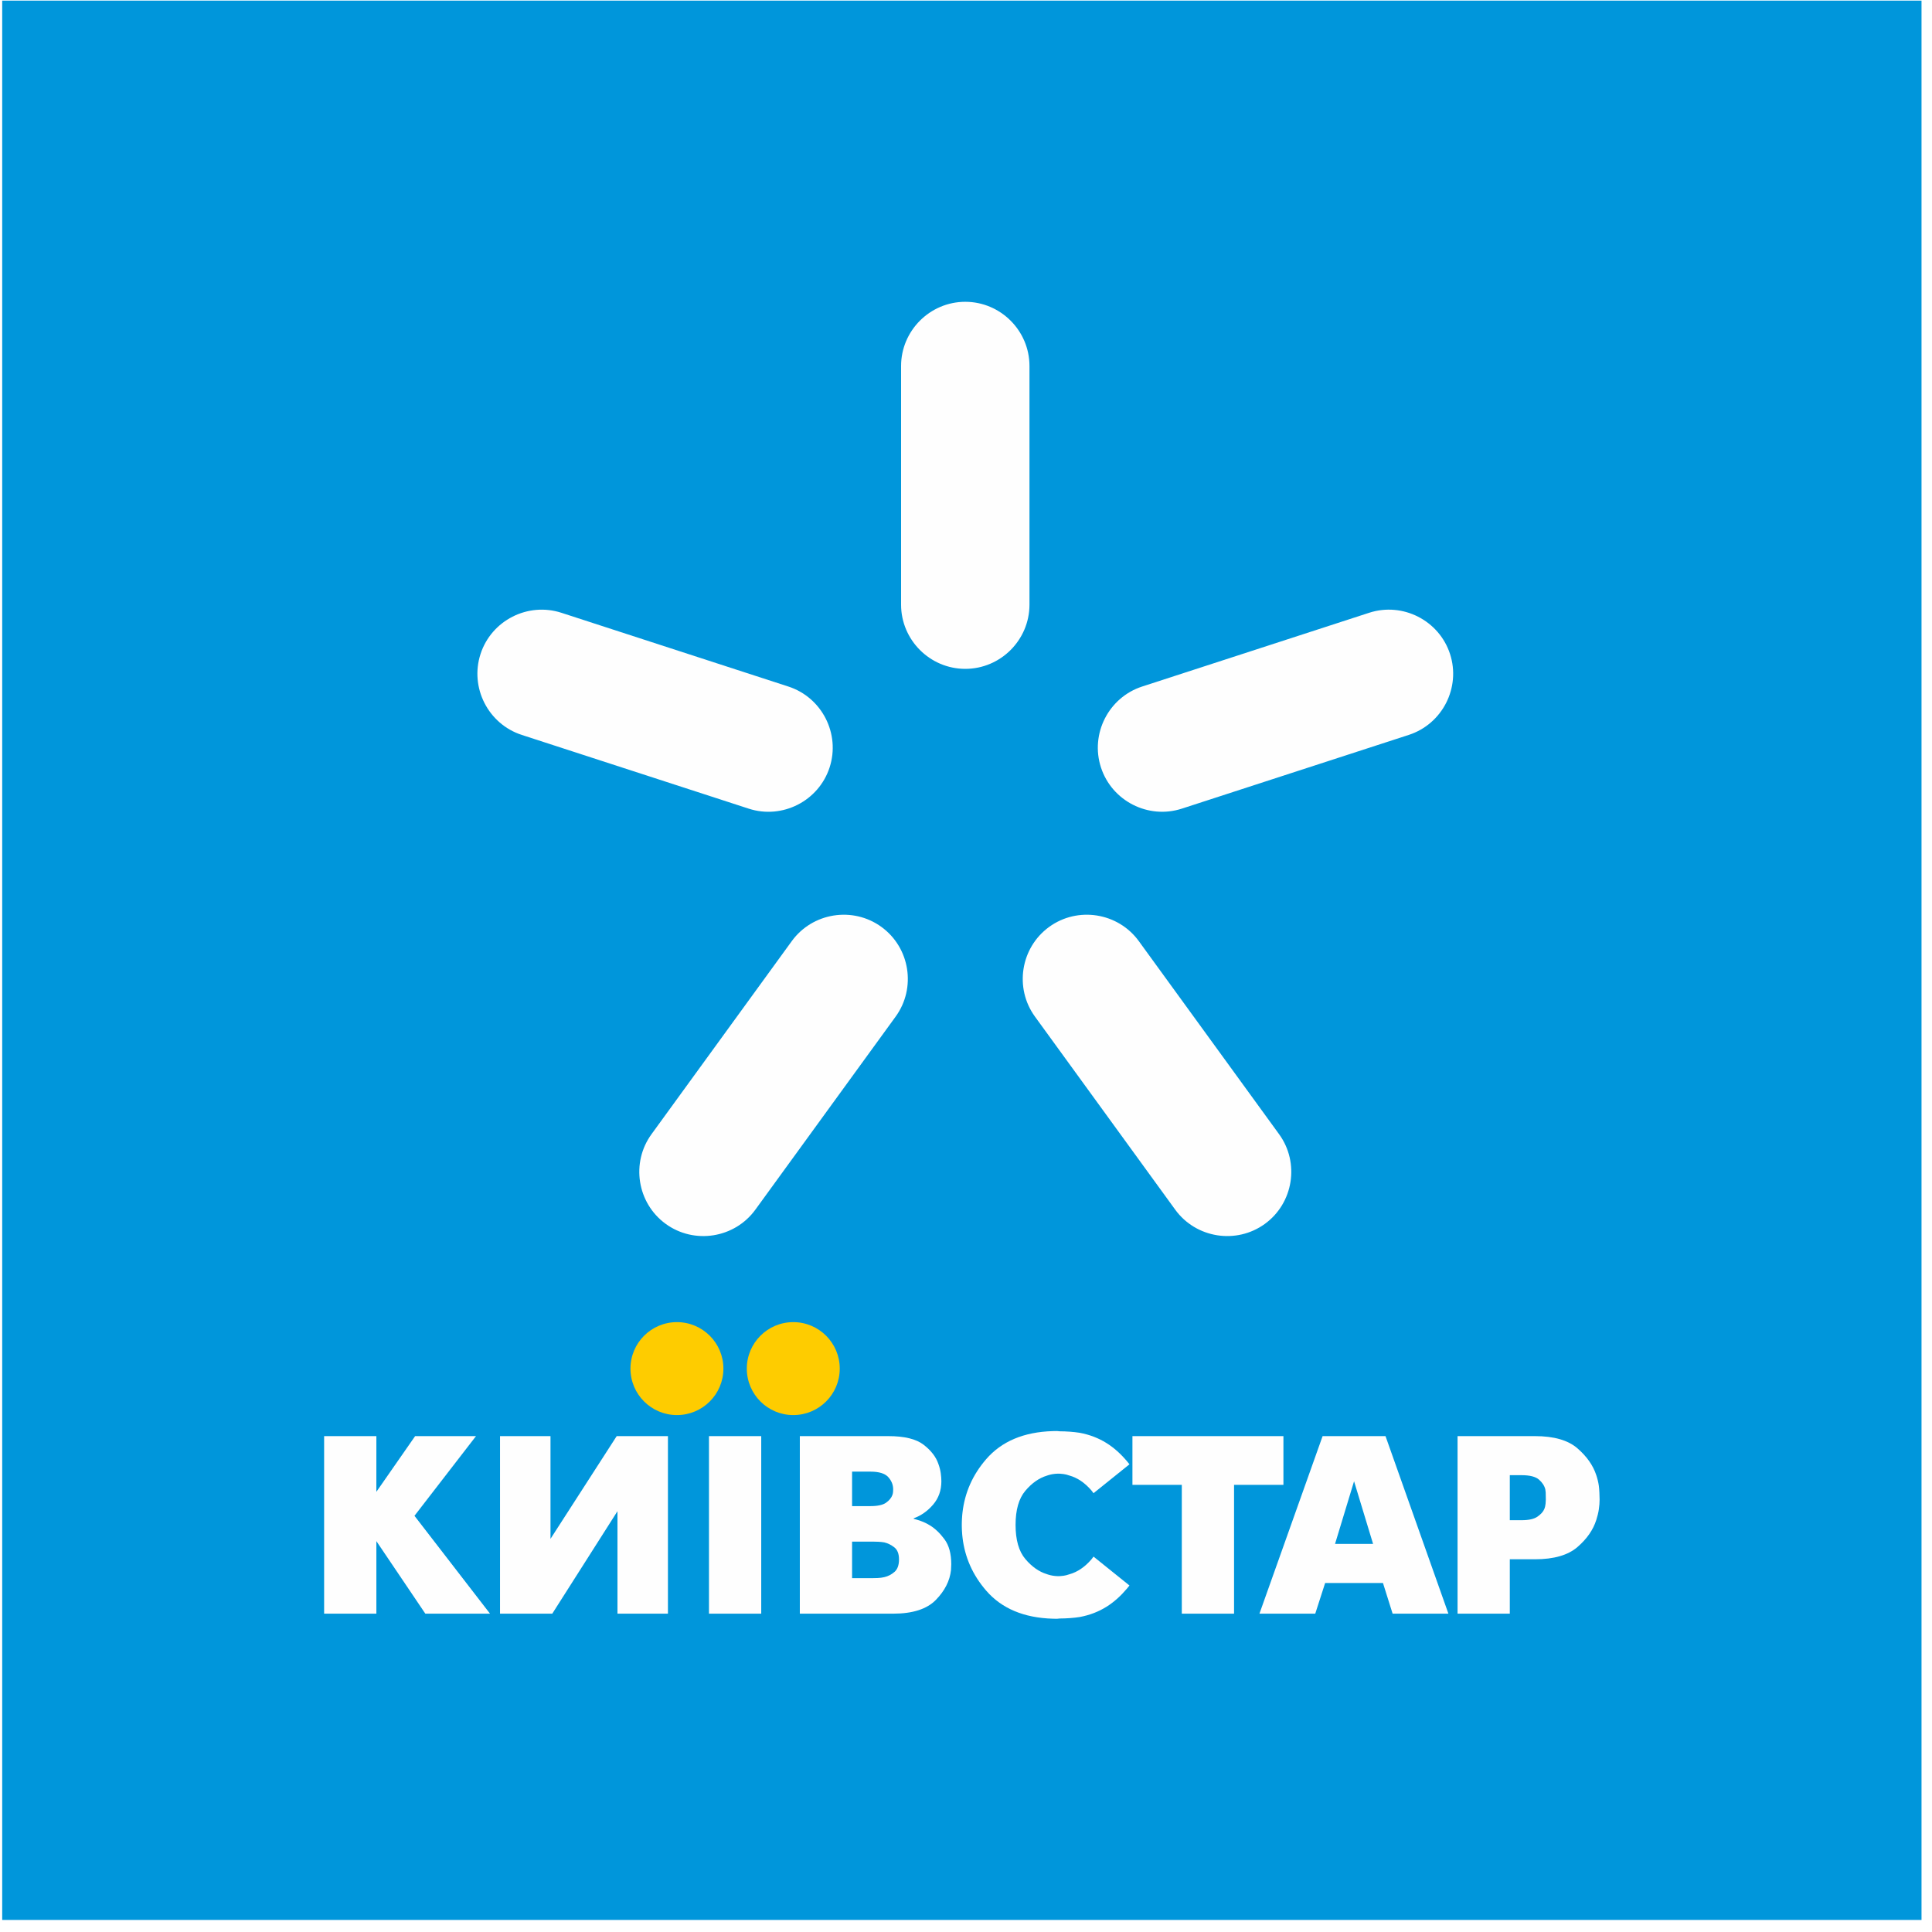
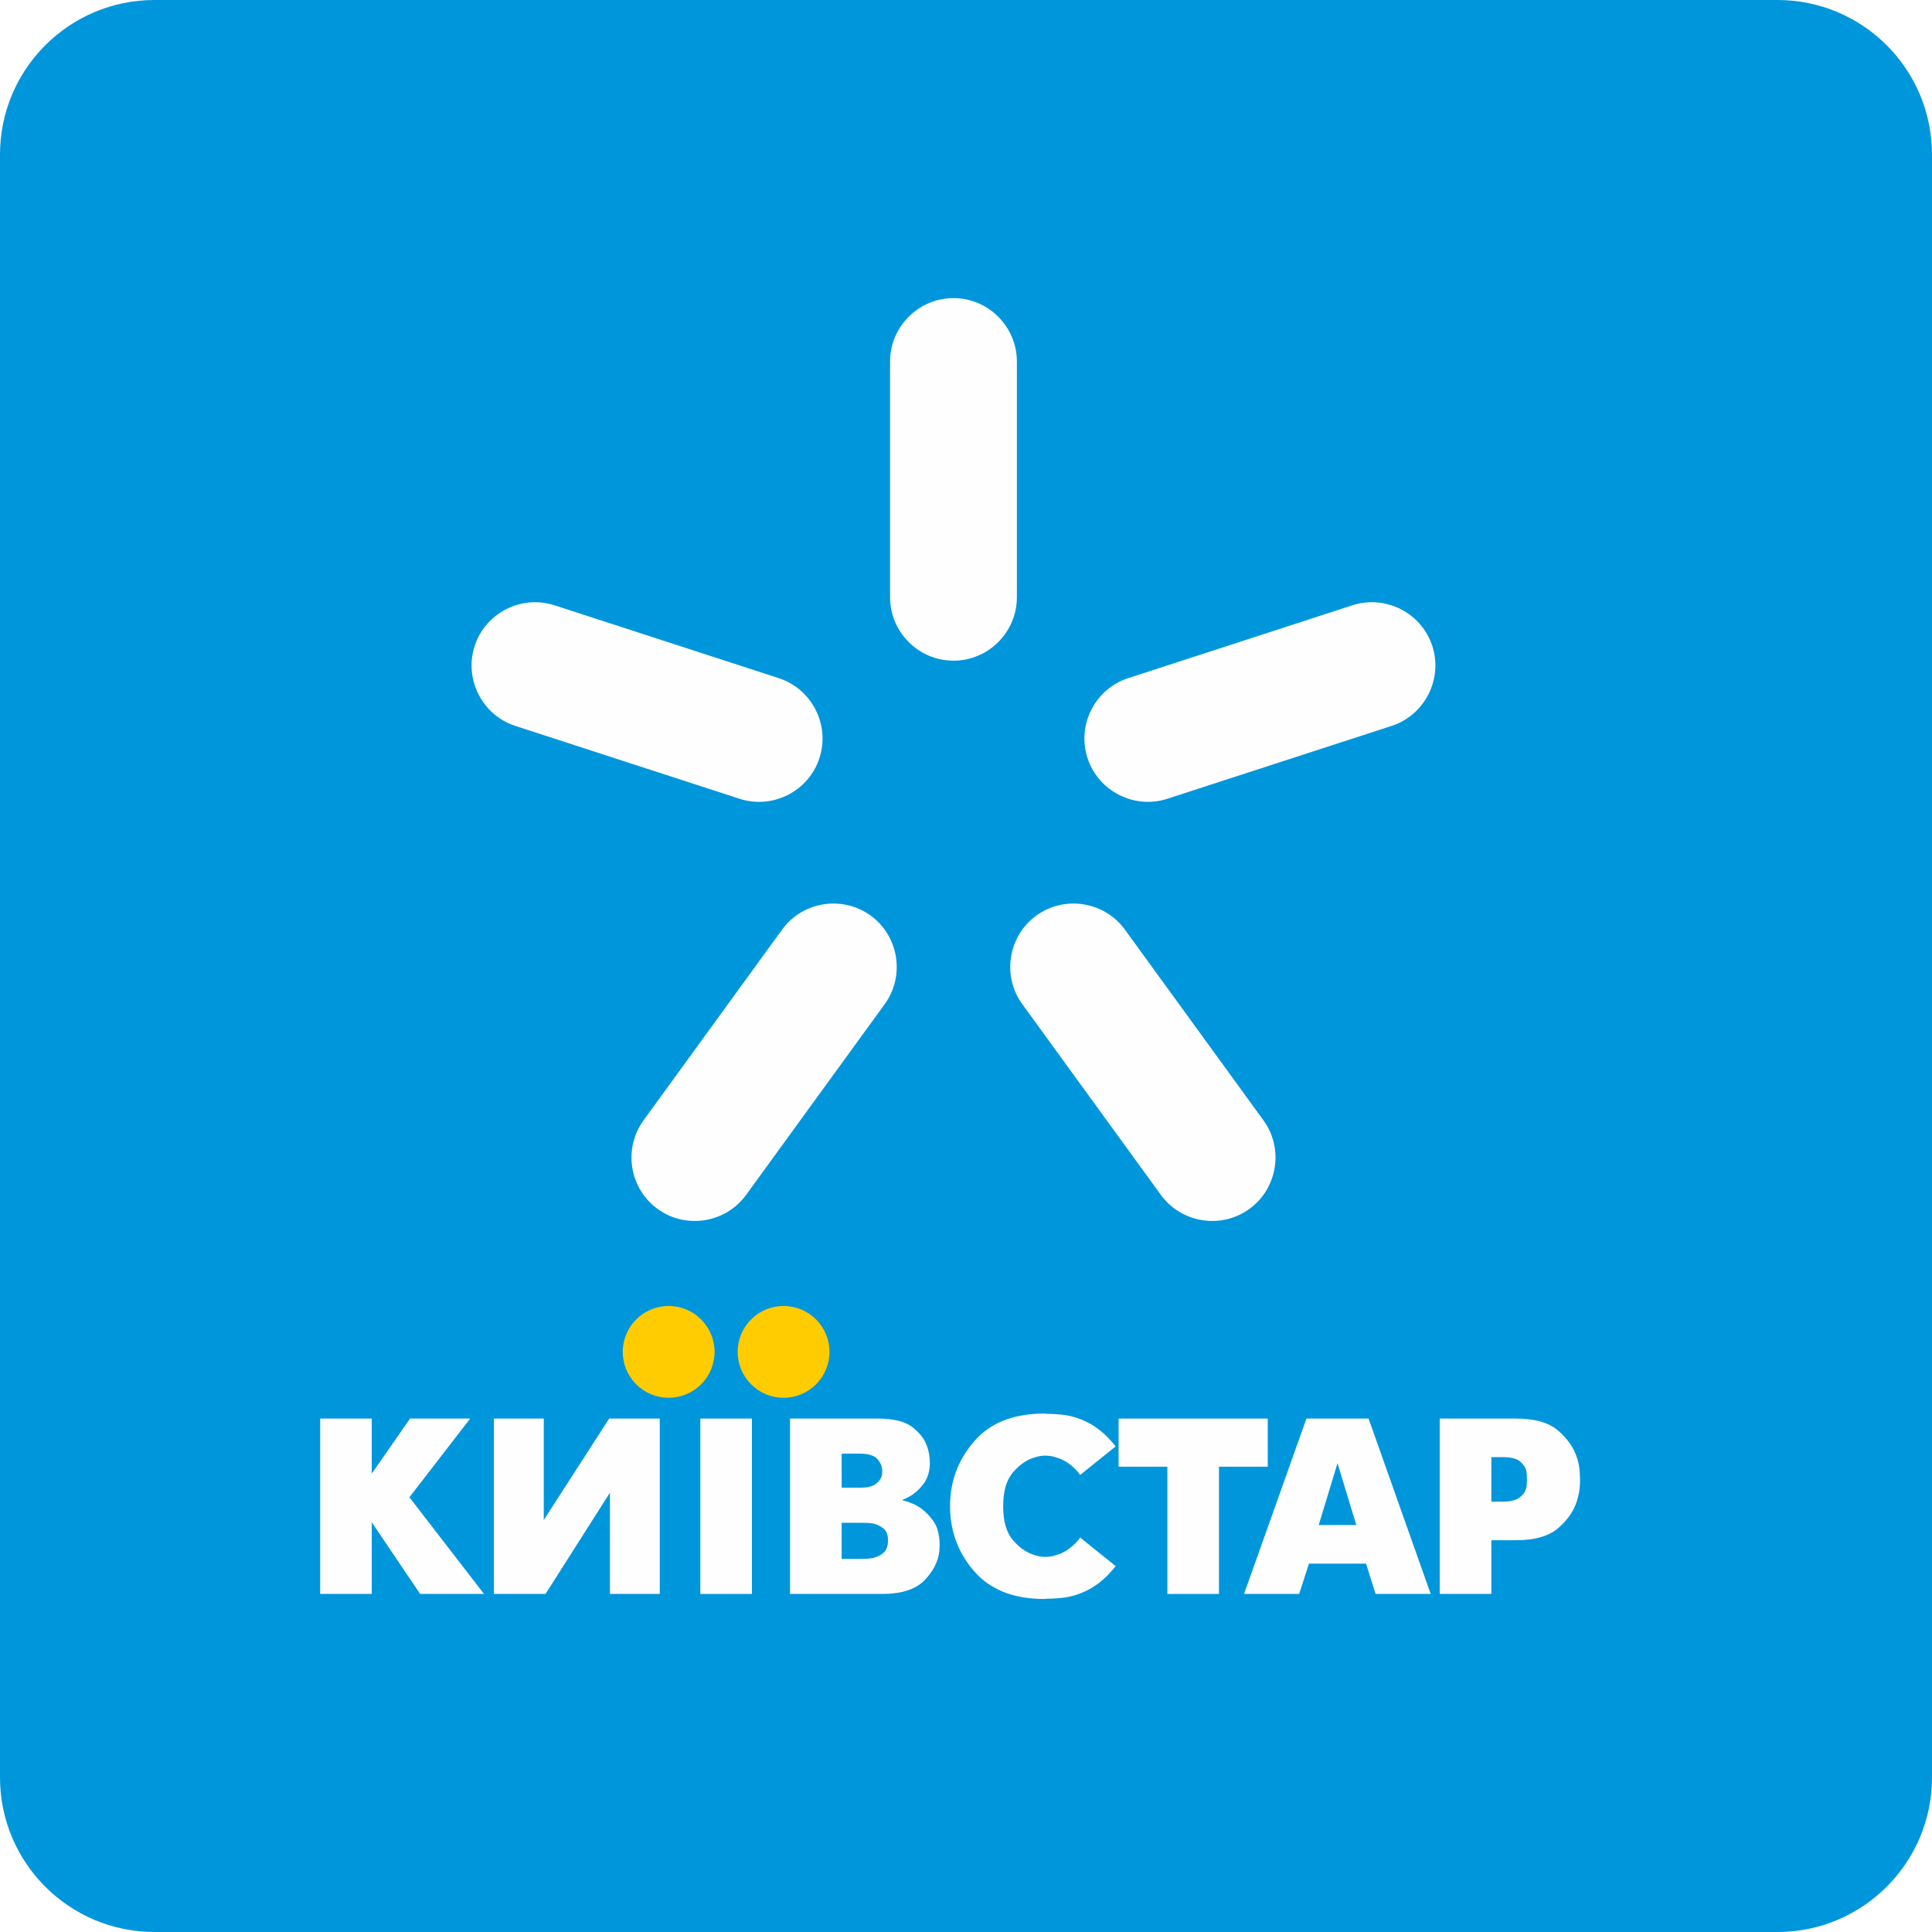
- <svg xmlns="http://www.w3.org/2000/svg" xml:space="preserve" width="49.389mm" height="49.389mm" viewBox="0 0 4938.88 4938.88">
-   <defs>
-     <style type="text/css">
-             
-             .fil3 {
-                 fill: #FEFEFE
-             }
- 
-             .fil2 {
-                 fill: #FECC00
-             }
- 
-             .fil0 {
-                 fill: #0096DB
-             }
- 
-             .fil1 {
-                 fill: #FEFEFE;
-                 fill-rule: nonzero
-             }
-             
-         </style>
-   </defs>
-   <g>
-     <polygon class="fil0" points="5.62,4908.06 4912.09,4908.06 4912.09,1.59 5.62,1.59 " />
-     <polygon class="fil1" points="828.57,4125.11 828.57,3671.23 962.14,3671.23 962.09,3813.68 1061.21,3671.23 1216.83,3671.23 1059.53,3874.94 1252.65,4125.11 1087.29,4125.11 962.14,3939.67 962.14,4125.11 " />
-     <polygon class="fil1" points="1284.71,3671.23 1407.26,3671.23 1407.26,3933.83 1576.5,3671.23 1707.48,3671.23 1707.48,4125.11 1578.46,4125.11 1578.46,3863.16 1411.79,4125.11 1278.24,4125.11 1278.24,3671.23 " />
-     <polygon class="fil1" points="1812.4,4125.11 1812.4,3671.23 1945.98,3671.23 1945.98,4125.11 " />
-     <path class="fil1" d="M2051.14 3671.23l219.81 0c41.08,0 71.1,7.34 90.13,22.03 19.02,14.71 31.55,30.91 37.61,48.63 3.02,8.23 5.07,16.11 6.16,23.68 1.08,7.56 1.63,14.59 1.63,21.07 0,23.34 -7.03,43.23 -21.09,59.65 -14.04,16.43 -30.58,28.1 -49.61,35.02l0 1.29c5.2,1.31 11.47,3.24 18.81,5.85 7.36,2.59 14.91,6.26 22.7,11.02 13.4,8.2 25.82,20.1 37.27,35.65 11.47,15.57 17.2,36.76 17.2,63.56 0,2.59 -0.11,5.08 -0.33,7.45 -0.2,2.37 -0.31,4.87 -0.31,7.46 -3.04,27.67 -16.02,53.16 -38.91,76.52 -22.93,23.35 -59.22,35 -108.94,35l-238.62 0 0 -453.88 6.49 0zm127.08 363.11l51.88 0c3.46,0 7.99,-0.11 13.62,-0.33 5.6,-0.21 11.24,-0.98 16.86,-2.26 9.51,-2.16 18.15,-6.59 25.93,-13.3 7.78,-6.7 11.67,-17.4 11.67,-32.09 0,-14.28 -3.99,-24.53 -11.99,-30.8 -7.99,-6.27 -16.54,-10.49 -25.61,-12.64 -5.19,-0.87 -10.28,-1.42 -15.24,-1.64 -4.97,-0.22 -9.19,-0.32 -12.65,-0.32l-54.47 0 0 93.38zm0 -184.16l46.69 0c18.59,0 31.99,-2.91 40.19,-8.74 8.23,-5.84 13.63,-12.43 16.22,-19.78 0.87,-2.6 1.41,-5.08 1.62,-7.45 0.22,-2.38 0.33,-4.65 0.33,-6.82 0,-11.67 -4.22,-22.16 -12.64,-31.44 -8.43,-9.31 -23.67,-13.94 -45.72,-13.94l-46.69 0 0 88.17z" />
-     <polygon class="fil1" points="3021.11,4125.11 3021.11,3795.8 2894.91,3795.8 2894.91,3671.23 3280.88,3671.23 3280.88,3795.8 3154.68,3795.8 3154.68,4125.11 " />
-     <path class="fil1" d="M3219.59 4125.11l161.46 -453.88 160.8 0 160.79 453.88 -142.62 0 -24.66 -78.45 -147.82 0 -25.28 78.45 -142.67 0zm241.87 -338.47l-48.64 160.17 97.27 0 -48.63 -160.17z" />
-     <path class="fil1" d="M3726.03 4125.11l0 -453.88 197.77 0c48.4,0 84.6,10.36 108.59,31.11 23.99,20.76 40.11,43.66 48.29,68.74 3.04,9.08 5.19,18.05 6.49,26.91 1.31,8.85 1.98,27.92 1.98,35.7 0,7.78 -0.67,16.1 -1.98,24.96 -1.3,8.85 -3.6,17.78 -6.49,26.9 -7.9,25.04 -23.74,48.11 -47.98,69.07 -24.2,20.96 -60.5,31.45 -108.9,31.45l-64.2 0 0 139.04 -133.57 0zm133.57 -354.03l0 115.12 29.84 0c18.59,0 32.17,-3.02 40.82,-9.08 8.64,-6.05 14.67,-12.46 17.49,-19.44 1.91,-4.69 2.83,-9.29 3.29,-13.62 0.42,-4.32 0.63,-7.79 0.63,-10.37 0,-2.6 -0.11,-15.92 -0.32,-18.51 -0.24,-2.59 -0.56,-5.2 -0.98,-7.79 -2.16,-9.07 -7.59,-17.39 -16.2,-24.97 -8.64,-7.55 -23.56,-11.34 -44.73,-11.34l-29.84 0z" />
-     <path class="fil1" d="M2702.52 4138.12l-3.7 -0.01 -0.06 0 -3.62 -0.06 -0.13 0 -3.53 -0.07 -0.18 0c-74.03,-2.19 -130.81,-26.14 -170.35,-71.85 -34.35,-39.73 -54.49,-84.93 -60.4,-135.64l-0.03 -0.2 -0.28 -2.68 -0.03 -0.18 -0.26 -2.7 -0.03 -0.18 -0.24 -2.74c-0.25,-2.91 -0.44,-5.81 -0.59,-8.76l-0.01 -0.1 -0.13 -2.85 0 -0.07 -0.09 -2.88 0 -0.06 -0.09 -2.92 0 -0.04 -0.05 -2.95 0 -0.01 -0.02 -2.98 0.02 -2.96 0 -0.02 0.05 -2.95 0 -0.03 0.09 -2.92 0 -0.05 0.09 -2.88 0 -0.1 0.13 -2.84 0.01 -0.09c0.15,-2.95 0.34,-5.87 0.59,-8.78l0.24 -2.71 0.03 -0.18 0.26 -2.7 0.03 -0.2 0.28 -2.66 0.03 -0.2c5.91,-50.71 26.05,-95.94 60.4,-135.68 39.52,-45.7 96.31,-69.64 170.35,-71.81l0.18 0 3.53 -0.09 0.13 0 3.62 -0.07 0.06 0 3.7 -0.01 6.49 0.65c17.91,0.08 34.84,1.36 50.8,3.76 52.42,9.79 89.49,35.39 121.01,72.58 2.24,2.65 4.41,5.32 6.52,8.02l-91.87 73.86c-1.79,-2.63 -3.69,-5.11 -5.73,-7.45 -16.82,-19.38 -35.4,-31.92 -55.79,-37.66l-0.01 0 -0.94 -0.28c-4.77,-1.73 -9.5,-2.92 -14.27,-3.57 -2.71,-0.37 -5.36,-0.62 -7.94,-0.77l-0.23 -0.01 -0.29 -0.03 -0.03 0 -0.35 -0.01 -0.05 0 -0.01 -0.02 -0.42 0 -0.19 -0.03 0 0 -0.41 -0.01 -0.29 0 -0.27 -0.03 -0.67 -0.01 -0.02 0 -0.68 -0.03 -0.24 0 -0.67 -0.01 -0.05 0 -0.16 -0.02 -0.23 0.02 -0.23 0 0 0 -0.17 -0.02 -0.25 0.02 -0.03 0 -0.88 0.01 -0.01 0c-4.4,0.07 -8.85,0.49 -13.44,1.28 -3.62,0.64 -7.24,1.51 -10.75,2.62l-0.22 0.06 -0.24 0.08 -0.21 0.08 0 0 -0.23 0.07 0 0 -0.22 0.07 -0.01 0 -0.21 0.08 -0.01 0 -0.23 0.07 0 0 -0.21 0.08 -0.02 0 -0.22 0.06 -0.01 0 -0.21 0.08 0 0 -0.22 0.07 -0.22 0.08 -0.25 0.07 -0.2 0.08 -0.24 0.09 -0.22 0.08 -0.23 0.07c-19.89,6.05 -38.16,18.91 -54.81,38.58 -16.63,19.67 -24.97,48.75 -24.97,87.22 0,38.46 8.34,67.55 24.97,87.22 16.65,19.66 34.92,32.53 54.81,38.58l0.23 0.09 0.22 0.08 0.24 0.08 0.2 0.08 0.25 0.07 0.22 0.08 0.22 0.07 0 0 0.21 0.09 0.01 0 0.22 0.06 0.02 0 0.21 0.09 0 0 0.23 0.08 0.01 0 0.21 0.07 0.01 0 0.22 0.08 0 0 0.23 0.07 0 0 0.21 0.08 0.02 0 0.21 0.06 0.01 0 0.22 0.08 0.01 0c3.53,1.09 7.1,1.94 10.74,2.58 4.33,0.76 8.58,1.18 12.74,1.28l0.06 0 0.85 0.01 1.13 0 1.93 0 0.26 -0.01 0.7 -0.03 0 0 0.39 -0.01 0.23 0 0 -0.02 0.06 0 0.28 -0.01 0.07 0 0.05 0 0.29 -0.01 0.13 0 0.3 -0.02 0.11 0 0.76 -0.07 0.04 0c2.53,-0.15 5.15,-0.41 7.83,-0.78 4.77,-0.65 9.5,-1.85 14.27,-3.57l0.94 -0.26 0.01 0c20.39,-5.75 38.97,-18.32 55.79,-37.68 2.04,-2.35 3.94,-4.83 5.73,-7.47l91.87 73.88c-2.11,2.69 -4.28,5.37 -6.52,8.02 -31.44,37.11 -68.41,62.71 -120.66,72.54 -16.07,2.45 -33.1,3.71 -51.15,3.8l-6.49 0.65z" />
+ <svg xmlns="http://www.w3.org/2000/svg" xml:space="preserve" width="5000" height="5000" viewBox="0 0 5000 5000">
+   <g id="background" fill="#0096DB" fill-rule="evenodd">
+     <path id="background" d="M -0 4600 C -0 4820.914 179.086 5000 400 5000 L 4600 5000 C 4820.914 5000 5000 4820.914 5000 4600 L 5000 400 C 5000 179.086 4820.914 0 4600 0 L 400 0 C 179.086 0 -0 179.086 -0 400 Z" />
+   </g>
+   <g id="text" fill="#FEFEFE" fill-rule="nonzero">
+     <polygon points="828.57,4125.11 828.57,3671.23 962.14,3671.23 962.09,3813.68 1061.21,3671.23 1216.83,3671.23 1059.53,3874.94 1252.65,4125.11 1087.29,4125.11 962.14,3939.67 962.14,4125.11 " />
+     <polygon points="1284.71,3671.23 1407.26,3671.23 1407.26,3933.83 1576.5,3671.23 1707.48,3671.23 1707.48,4125.11 1578.46,4125.11 1578.46,3863.16 1411.79,4125.11 1278.24,4125.11 1278.24,3671.23 " />
+     <polygon points="1812.4,4125.11 1812.4,3671.23 1945.98,3671.23 1945.98,4125.11 " />
+     <path d="M2051.14 3671.23l219.81 0c41.08,0 71.1,7.34 90.13,22.03 19.02,14.71 31.55,30.91 37.61,48.63 3.02,8.23 5.07,16.11 6.16,23.68 1.08,7.56 1.63,14.59 1.63,21.07 0,23.34 -7.03,43.23 -21.09,59.65 -14.04,16.43 -30.58,28.1 -49.61,35.02l0 1.29c5.2,1.31 11.47,3.24 18.81,5.85 7.36,2.59 14.91,6.26 22.7,11.02 13.4,8.2 25.82,20.1 37.27,35.65 11.47,15.57 17.2,36.76 17.2,63.56 0,2.59 -0.11,5.08 -0.33,7.45 -0.2,2.37 -0.31,4.87 -0.31,7.46 -3.04,27.67 -16.02,53.16 -38.91,76.52 -22.93,23.35 -59.22,35 -108.94,35l-238.62 0 0 -453.88 6.49 0zm127.08 363.11l51.88 0c3.46,0 7.99,-0.11 13.62,-0.33 5.6,-0.21 11.24,-0.98 16.86,-2.26 9.51,-2.16 18.15,-6.59 25.93,-13.3 7.78,-6.7 11.67,-17.4 11.67,-32.09 0,-14.28 -3.99,-24.53 -11.99,-30.8 -7.99,-6.27 -16.54,-10.49 -25.61,-12.64 -5.19,-0.87 -10.28,-1.42 -15.24,-1.64 -4.97,-0.22 -9.19,-0.32 -12.65,-0.32l-54.47 0 0 93.38zm0 -184.16l46.69 0c18.59,0 31.99,-2.91 40.19,-8.74 8.23,-5.84 13.63,-12.43 16.22,-19.78 0.87,-2.6 1.41,-5.08 1.62,-7.45 0.22,-2.38 0.33,-4.65 0.33,-6.82 0,-11.67 -4.22,-22.16 -12.64,-31.44 -8.43,-9.31 -23.67,-13.94 -45.72,-13.94l-46.69 0 0 88.17z" />
+     <polygon points="3021.11,4125.11 3021.11,3795.8 2894.91,3795.8 2894.91,3671.23 3280.88,3671.23 3280.88,3795.8 3154.68,3795.8 3154.68,4125.11 " />
+     <path d="M3219.59 4125.11l161.46 -453.88 160.8 0 160.79 453.88 -142.62 0 -24.66 -78.45 -147.82 0 -25.28 78.45 -142.67 0zm241.87 -338.47l-48.64 160.17 97.27 0 -48.63 -160.17z" />
+     <path d="M3726.03 4125.11l0 -453.88 197.77 0c48.4,0 84.6,10.36 108.59,31.11 23.99,20.76 40.11,43.66 48.29,68.74 3.04,9.08 5.19,18.05 6.49,26.91 1.31,8.85 1.98,27.92 1.98,35.7 0,7.78 -0.67,16.1 -1.98,24.96 -1.3,8.85 -3.6,17.78 -6.49,26.9 -7.9,25.04 -23.74,48.11 -47.98,69.07 -24.2,20.96 -60.5,31.45 -108.9,31.45l-64.2 0 0 139.04 -133.57 0zm133.57 -354.03l0 115.12 29.84 0c18.59,0 32.17,-3.02 40.82,-9.08 8.64,-6.05 14.67,-12.46 17.49,-19.44 1.91,-4.69 2.83,-9.29 3.29,-13.62 0.42,-4.32 0.63,-7.79 0.63,-10.37 0,-2.6 -0.11,-15.92 -0.32,-18.51 -0.24,-2.59 -0.56,-5.2 -0.98,-7.79 -2.16,-9.07 -7.59,-17.39 -16.2,-24.97 -8.64,-7.55 -23.56,-11.34 -44.73,-11.34l-29.84 0z" />
+     <path d="M2702.52 4138.12l-3.7 -0.01 -0.06 0 -3.62 -0.06 -0.13 0 -3.53 -0.07 -0.18 0c-74.03,-2.19 -130.81,-26.14 -170.35,-71.85 -34.35,-39.73 -54.49,-84.93 -60.4,-135.64l-0.03 -0.2 -0.28 -2.68 -0.03 -0.18 -0.26 -2.7 -0.03 -0.18 -0.24 -2.74c-0.25,-2.91 -0.44,-5.81 -0.59,-8.76l-0.01 -0.1 -0.13 -2.85 0 -0.07 -0.09 -2.88 0 -0.06 -0.09 -2.92 0 -0.04 -0.05 -2.95 0 -0.01 -0.02 -2.98 0.02 -2.96 0 -0.02 0.05 -2.95 0 -0.03 0.09 -2.92 0 -0.05 0.09 -2.88 0 -0.1 0.13 -2.84 0.01 -0.09c0.15,-2.95 0.34,-5.87 0.59,-8.78l0.24 -2.71 0.03 -0.18 0.26 -2.7 0.03 -0.2 0.28 -2.66 0.03 -0.2c5.91,-50.71 26.05,-95.94 60.4,-135.68 39.52,-45.7 96.31,-69.64 170.35,-71.81l0.18 0 3.53 -0.09 0.13 0 3.62 -0.07 0.06 0 3.7 -0.01 6.49 0.65c17.91,0.08 34.84,1.36 50.8,3.76 52.42,9.79 89.49,35.39 121.01,72.58 2.24,2.65 4.41,5.32 6.52,8.02l-91.87 73.86c-1.79,-2.63 -3.69,-5.11 -5.73,-7.45 -16.82,-19.38 -35.4,-31.92 -55.79,-37.66l-0.01 0 -0.94 -0.28c-4.77,-1.73 -9.5,-2.92 -14.27,-3.57 -2.71,-0.37 -5.36,-0.62 -7.94,-0.77l-0.23 -0.01 -0.29 -0.03 -0.03 0 -0.35 -0.01 -0.05 0 -0.01 -0.02 -0.42 0 -0.19 -0.03 0 0 -0.41 -0.01 -0.29 0 -0.27 -0.03 -0.67 -0.01 -0.02 0 -0.68 -0.03 -0.24 0 -0.67 -0.01 -0.05 0 -0.16 -0.02 -0.23 0.02 -0.23 0 0 0 -0.17 -0.02 -0.25 0.02 -0.03 0 -0.88 0.01 -0.01 0c-4.4,0.07 -8.85,0.49 -13.44,1.28 -3.62,0.64 -7.24,1.51 -10.75,2.62l-0.22 0.06 -0.24 0.08 -0.21 0.08 0 0 -0.23 0.07 0 0 -0.22 0.07 -0.01 0 -0.21 0.08 -0.01 0 -0.23 0.07 0 0 -0.21 0.08 -0.02 0 -0.22 0.06 -0.01 0 -0.21 0.08 0 0 -0.22 0.07 -0.22 0.08 -0.25 0.07 -0.2 0.08 -0.24 0.09 -0.22 0.08 -0.23 0.07c-19.89,6.05 -38.16,18.91 -54.81,38.58 -16.63,19.67 -24.97,48.75 -24.97,87.22 0,38.46 8.34,67.55 24.97,87.22 16.65,19.66 34.92,32.53 54.81,38.58l0.23 0.09 0.22 0.08 0.24 0.08 0.2 0.08 0.25 0.07 0.22 0.08 0.22 0.07 0 0 0.21 0.09 0.01 0 0.22 0.06 0.02 0 0.21 0.09 0 0 0.23 0.08 0.01 0 0.21 0.07 0.01 0 0.22 0.08 0 0 0.23 0.07 0 0 0.21 0.08 0.02 0 0.21 0.06 0.01 0 0.22 0.08 0.01 0c3.53,1.09 7.1,1.94 10.74,2.58 4.33,0.76 8.58,1.18 12.74,1.28l0.06 0 0.85 0.01 1.13 0 1.93 0 0.26 -0.01 0.7 -0.03 0 0 0.39 -0.01 0.23 0 0 -0.02 0.06 0 0.28 -0.01 0.07 0 0.05 0 0.29 -0.01 0.13 0 0.3 -0.02 0.11 0 0.76 -0.07 0.04 0c2.53,-0.15 5.15,-0.41 7.83,-0.78 4.77,-0.65 9.5,-1.85 14.27,-3.57l0.94 -0.26 0.01 0c20.39,-5.75 38.97,-18.32 55.79,-37.68 2.04,-2.35 3.94,-4.83 5.73,-7.47l91.87 73.88c-2.11,2.69 -4.28,5.37 -6.52,8.02 -31.44,37.11 -68.41,62.71 -120.66,72.54 -16.07,2.45 -33.1,3.71 -51.15,3.8l-6.49 0.65z" />
+   </g>
+   <g id="dots" fill="#FECC00">
    <path class="fil2" d="M1730.47 3379.84c65.6,0 118.8,53.21 118.8,118.8 0,65.6 -53.2,118.8 -118.8,118.8 -65.58,0 -118.79,-53.2 -118.79,-118.8 0,-65.59 53.21,-118.8 118.79,-118.8zm297.43 0c65.6,0 118.79,53.21 118.79,118.8 0,65.6 -53.19,118.8 -118.79,118.8 -65.59,0 -118.78,-53.2 -118.78,-118.8 0,-65.59 53.19,-118.8 118.78,-118.8z" />
-     <path class="fil3" d="M2467.59 771.52l0 0c90.27,0 164.11,73.87 164.11,164.11l0 610.08c0,90.28 -73.84,164.13 -164.11,164.13l0 0c-90.27,0 -164.11,-73.85 -164.11,-164.13l0 -610.08c0,-90.24 73.84,-164.11 164.11,-164.11z" />
-     <path class="fil3" d="M1228.41 1671.89l0 0c27.89,-85.85 120.93,-133.26 206.78,-105.37l580.21 188.53c85.86,27.89 133.26,120.94 105.37,206.79l0 0c-27.89,85.85 -120.95,133.26 -206.79,105.36l-580.22 -188.51c-85.84,-27.91 -133.26,-120.95 -105.35,-206.8z" />
-     <path class="fil3" d="M1701.75 3128.65l0 0c-73.02,-53.05 -89.35,-156.2 -36.3,-229.22l358.59 -493.56c53.04,-73.04 156.2,-89.38 229.23,-36.31l0 0c73.03,53.06 89.36,156.2 36.31,229.22l-358.6 493.56c-53.05,73.04 -156.2,89.38 -229.23,36.31z" />
-     <path class="fil3" d="M3233.51 3128.64l0 0c-73.04,53.05 -176.18,36.71 -229.25,-36.31l-358.58 -493.56c-53.07,-73.04 -36.73,-176.18 36.29,-229.24l0 0c73.03,-53.05 176.19,-36.71 229.24,36.3l358.59 493.57c53.06,73.02 36.71,176.18 -36.29,229.24z" />
-     <path class="fil3" d="M3706.81 1671.85l0 0c27.9,85.85 -19.51,178.91 -105.38,206.8l-580.2 188.51c-85.85,27.9 -178.89,-19.51 -206.8,-105.36l0 0c-27.89,-85.84 19.51,-178.9 105.37,-206.79l580.21 -188.53c85.83,-27.89 178.89,19.53 206.8,105.37z" />
+   </g>
+   <g id="star" fill="#FEFEFE">
+     <path d="M2467.59 771.52l0 0c90.27,0 164.11,73.87 164.11,164.11l0 610.08c0,90.28 -73.84,164.13 -164.11,164.13l0 0c-90.27,0 -164.11,-73.85 -164.11,-164.13l0 -610.08c0,-90.24 73.84,-164.11 164.11,-164.11z" />
+     <path d="M1228.41 1671.89l0 0c27.89,-85.85 120.93,-133.26 206.78,-105.37l580.21 188.53c85.86,27.89 133.26,120.94 105.37,206.79l0 0c-27.89,85.85 -120.95,133.26 -206.79,105.36l-580.22 -188.51c-85.84,-27.91 -133.26,-120.95 -105.35,-206.8z" />
+     <path d="M1701.75 3128.65l0 0c-73.02,-53.05 -89.35,-156.2 -36.3,-229.22l358.59 -493.56c53.04,-73.04 156.2,-89.38 229.23,-36.31l0 0c73.03,53.06 89.36,156.2 36.31,229.22l-358.6 493.56c-53.05,73.04 -156.2,89.38 -229.23,36.31z" />
+     <path d="M3233.51 3128.64l0 0c-73.04,53.05 -176.18,36.71 -229.25,-36.31l-358.58 -493.56c-53.07,-73.04 -36.73,-176.18 36.29,-229.24l0 0c73.03,-53.05 176.19,-36.71 229.24,36.3l358.59 493.57c53.06,73.02 36.71,176.18 -36.29,229.24z" />
+     <path d="M3706.81 1671.85l0 0c27.9,85.85 -19.51,178.91 -105.38,206.8l-580.2 188.51c-85.85,27.9 -178.89,-19.51 -206.8,-105.36l0 0c-27.89,-85.84 19.51,-178.9 105.37,-206.79l580.21 -188.53c85.83,-27.89 178.89,19.53 206.8,105.37z" />
  </g>
</svg>
